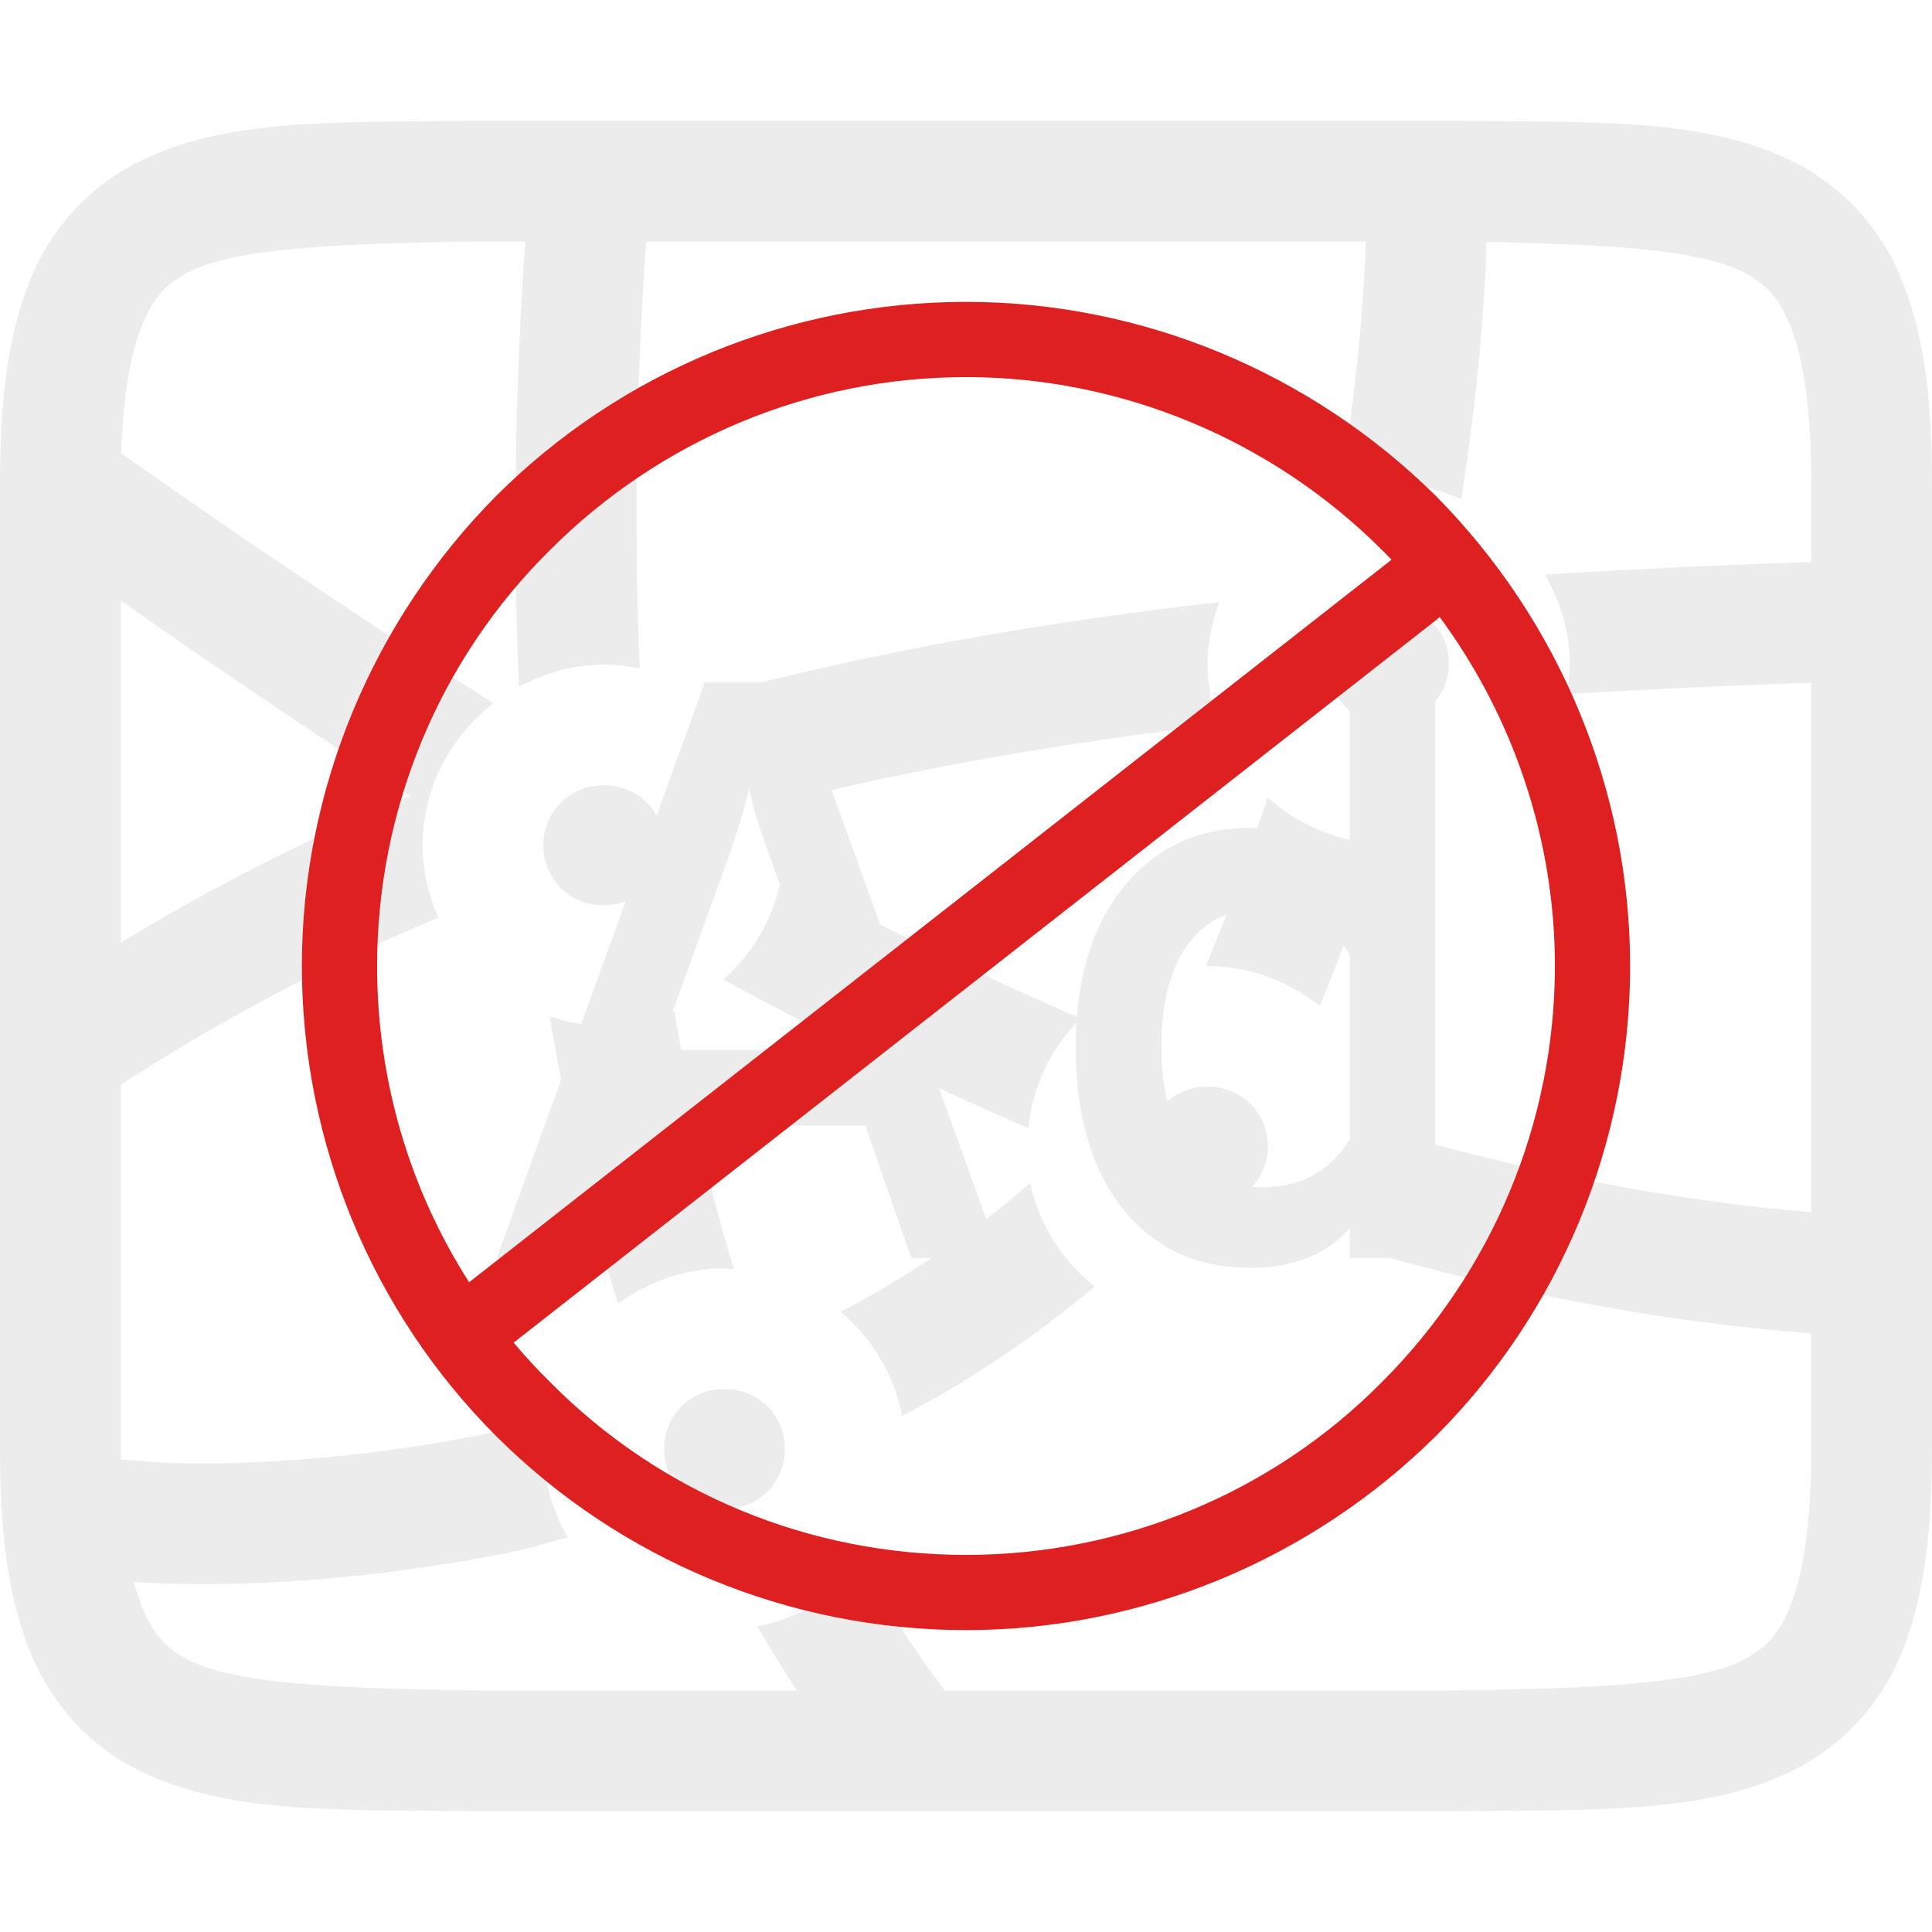
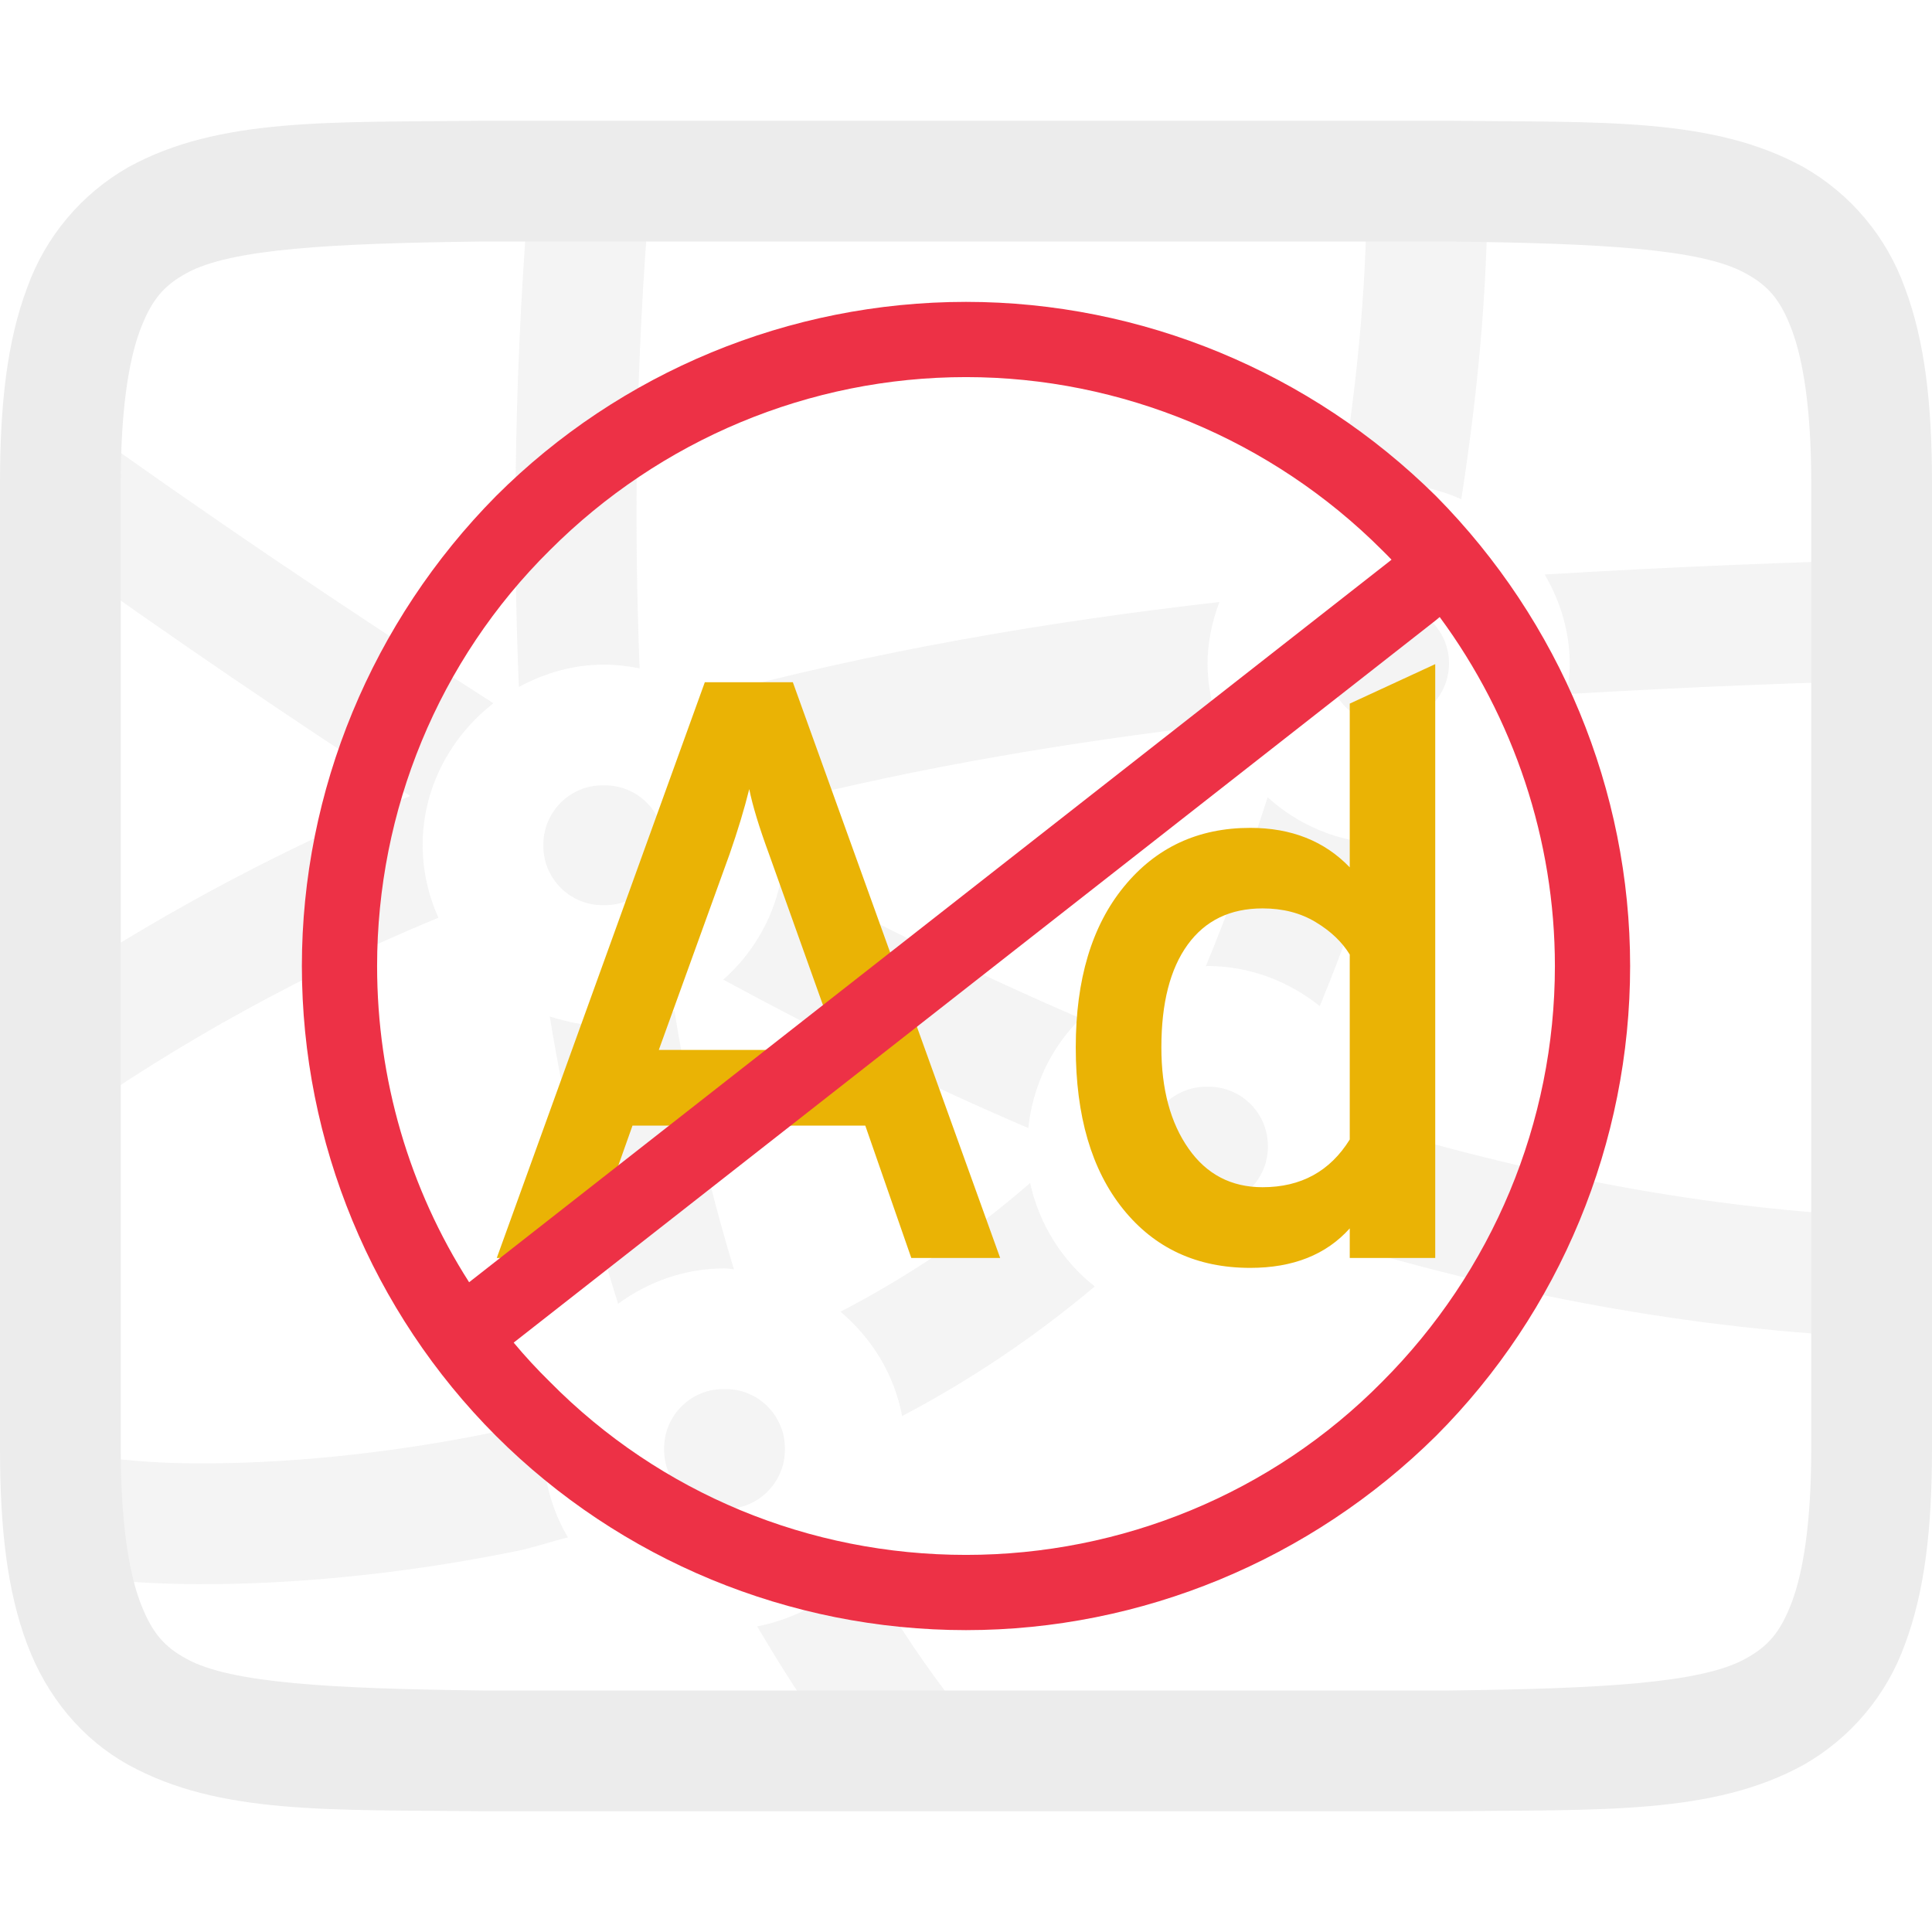
<svg xmlns="http://www.w3.org/2000/svg" width="16" height="16" version="1.1">
-   <rect style="fill:#000000" fill-opacity="0" width="16" height="16" />
-   <path fill="#ececec" d="M 3.994 1 C 2.736 1.015 1.815 0.97 1.062 1.385 C 0.673 1.607 0.376 1.961 0.225 2.383 C 0.06 2.821 0 3.343 0 4 L 0 12 C 0 12.658 0.06 13.179 0.225 13.617 C 0.389 14.056 0.686 14.407 1.062 14.615 C 1.815 15.031 2.736 14.985 3.994 15 L 12.006 15 C 13.264 14.985 14.185 15.03 14.938 14.615 C 15.327 14.393 15.625 14.039 15.776 13.617 C 15.94 13.179 16 12.657 16 12 L 16 4 C 16 3.342 15.94 2.821 15.775 2.383 C 15.624 1.961 15.327 1.607 14.938 1.385 C 14.185 0.969 13.264 1.015 12.006 1 L 3.998 1 L 3.994 1 Z M 4 2 L 12 2 C 13.259 2.015 14.087 2.06 14.453 2.262 C 14.637 2.362 14.743 2.474 14.84 2.734 C 14.937 2.994 15 3.408 15 4 L 15 12 C 15 12.592 14.937 13.006 14.84 13.266 C 14.742 13.526 14.637 13.637 14.453 13.738 C 14.087 13.94 13.259 13.985 12 14 L 4 14 C 2.741 13.985 1.91 13.94 1.545 13.738 C 1.362 13.638 1.258 13.526 1.16 13.266 C 1.063 13.006 1 12.592 1 12 L 1 4 C 1 3.408 1.063 2.994 1.16 2.734 C 1.258 2.474 1.362 2.363 1.545 2.262 C 1.911 2.06 2.741 2.015 4 2 Z" />
-   <path fill="#ececec" fill-rule="evenodd" d="M 12.316 1.297 L 11.316 1.318 C 11.336 2.254 11.241 3.168 11.096 4.068 C 11.226 4.031 11.359 4.004 11.5 4.004 C 11.714 4.004 11.916 4.052 12.102 4.134 C 12.245 3.206 12.336 2.263 12.316 1.297 Z M 4.383 1.559 C 4.269 2.933 4.24 4.312 4.297 5.689 C 4.508 5.575 4.745 5.504 5 5.504 C 5.101 5.504 5.2 5.516 5.297 5.535 C 5.247 4.276 5.267 2.979 5.379 1.643 L 4.383 1.559 Z M 0.516 3.406 L 0.5 3.428 L 0.5 4.619 C 1.45 5.299 2.417 5.957 3.398 6.592 C 2.386 7.01 1.416 7.522 0.5 8.122 L 0.5 9.291 L 0.516 9.313 C 1.487 8.627 2.532 8.053 3.631 7.6 C 3.545 7.411 3.501 7.207 3.5 7 C 3.5 6.523 3.733 6.099 4.086 5.824 C 2.874 5.051 1.683 4.245 0.516 3.406 L 0.516 3.406 Z M 15.912 4.629 C 14.872 4.652 13.832 4.695 12.793 4.758 C 12.921 4.978 13 5.229 13 5.5 C 13 5.585 12.988 5.667 12.975 5.748 C 13.961 5.69 14.947 5.65 15.934 5.628 L 15.912 4.629 Z M 10.098 4.986 C 8.631 5.153 7.211 5.401 5.848 5.77 C 6.146 5.976 6.364 6.288 6.453 6.648 C 7.619 6.354 8.835 6.148 10.093 6 C 10.033 5.84 10.002 5.671 10 5.5 C 10 5.32 10.038 5.147 10.098 4.986 L 10.098 4.986 Z M 11.5 5.004 C 11.367 5.001 11.239 5.053 11.145 5.146 C 11.051 5.24 10.998 5.367 11 5.5 C 10.997 5.679 11.092 5.845 11.247 5.934 C 11.402 6.022 11.594 6.019 11.746 5.926 C 11.756 5.89 11.768 5.856 11.777 5.82 C 11.811 5.817 11.847 5.817 11.881 5.814 C 12.007 5.668 12.036 5.461 11.954 5.286 C 11.872 5.111 11.694 5 11.501 5.004 L 11.5 5.004 Z M 5 6.504 C 4.867 6.501 4.739 6.553 4.645 6.646 C 4.551 6.74 4.498 6.867 4.5 7 C 4.498 7.133 4.551 7.26 4.645 7.354 C 4.739 7.447 4.867 7.499 5 7.496 C 5.133 7.499 5.261 7.447 5.355 7.354 C 5.449 7.26 5.502 7.133 5.5 7 C 5.502 6.867 5.449 6.74 5.355 6.646 C 5.261 6.553 5.133 6.501 5 6.504 L 5 6.504 Z M 10.498 6.604 C 10.346 7.077 10.175 7.544 9.986 8.002 L 10 8 C 10.351 8 10.673 8.127 10.93 8.332 C 11.11 7.891 11.274 7.444 11.422 6.988 C 11.079 6.97 10.752 6.834 10.498 6.603 L 10.498 6.604 Z M 6.477 7.23 C 6.422 7.572 6.25 7.884 5.99 8.113 C 6.81 8.558 7.651 8.971 8.516 9.342 C 8.553 8.989 8.708 8.671 8.949 8.434 C 8.107 8.071 7.282 7.669 6.477 7.23 L 6.477 7.23 Z M 5.586 8.373 C 5.405 8.451 5.208 8.496 5 8.496 C 4.843 8.496 4.695 8.463 4.553 8.418 C 4.687 9.241 4.878 10.034 5.119 10.797 C 5.368 10.615 5.671 10.504 6 10.504 C 6.027 10.504 6.052 10.51 6.078 10.512 C 5.866 9.811 5.701 9.096 5.586 8.373 L 5.586 8.373 Z M 10 9 C 9.867 8.997 9.739 9.049 9.645 9.142 C 9.551 9.236 9.498 9.363 9.5 9.496 C 9.5 9.703 9.62 9.876 9.799 9.951 C 9.818 9.931 9.84 9.914 9.859 9.893 C 9.939 9.922 10.023 9.944 10.104 9.973 C 10.334 9.931 10.501 9.73 10.5 9.496 C 10.502 9.363 10.449 9.236 10.355 9.142 C 10.261 9.049 10.133 8.997 10 9 L 10 9 Z M 11.486 9.365 C 11.49 9.409 11.5 9.451 11.5 9.496 C 11.5 9.809 11.401 10.099 11.234 10.34 C 12.736 10.777 14.294 11.053 15.912 11.088 L 15.934 10.088 C 14.407 10.055 12.924 9.787 11.486 9.365 L 11.486 9.365 Z M 8.531 9.797 C 8.051 10.216 7.522 10.572 6.961 10.863 C 7.221 11.083 7.406 11.382 7.471 11.727 C 8.04 11.428 8.574 11.068 9.066 10.654 C 8.794 10.439 8.605 10.136 8.531 9.797 L 8.531 9.797 Z M 6 11.504 C 5.867 11.501 5.739 11.553 5.645 11.646 C 5.551 11.74 5.498 11.867 5.5 12 C 5.498 12.133 5.551 12.26 5.645 12.354 C 5.739 12.447 5.867 12.499 6 12.496 C 6.133 12.499 6.261 12.447 6.355 12.354 C 6.449 12.26 6.502 12.133 6.5 12 C 6.502 11.867 6.449 11.74 6.355 11.646 C 6.261 11.553 6.133 11.501 6 11.504 Z M 4.527 11.744 C 4.382 11.781 4.234 11.832 4.092 11.861 C 3.164 12.052 2.298 12.123 1.635 12.119 C 1.361 12.119 1.087 12.101 0.816 12.064 C 0.612 12.034 0.469 11.97 0.512 11.996 L 0.5 12.016 L 0.5 13.023 C 0.556 13.033 0.607 13.045 0.67 13.055 C 0.938 13.095 1.26 13.117 1.629 13.119 C 2.367 13.123 3.293 13.047 4.293 12.842 C 4.426 12.814 4.567 12.765 4.703 12.732 C 4.572 12.51 4.502 12.258 4.5 12 C 4.5 11.912 4.513 11.827 4.527 11.744 L 4.527 11.744 Z M 7.145 12.951 C 6.923 13.22 6.614 13.403 6.271 13.469 C 6.507 13.871 6.761 14.261 7.047 14.631 L 7.837 14.018 C 7.581 13.68 7.35 13.323 7.145 12.951 L 7.145 12.951 Z" />
-   <path fill="#ececec" fill-rule="evenodd" d="M 8.283 10.418 L 7.547 10.418 L 7.166 9.322 L 5.238 9.322 L 4.849 10.418 L 4.114 10.418 L 5.837 5.65 L 6.566 5.65 L 8.283 10.418 Z M 5.456 8.695 L 6.948 8.695 L 6.369 7.074 L 6.369 7.074 Q 6.246 6.74 6.205 6.535 L 6.205 6.535 L 6.205 6.535 Q 6.144 6.781 6.042 7.074 L 6.042 7.074 L 5.456 8.695 Z M 10.354 10.5 L 10.354 10.5 L 10.354 10.5 Q 9.693 10.5 9.301 10.013 L 9.301 10.013 L 9.301 10.013 Q 8.909 9.526 8.909 8.674 L 8.909 8.674 L 8.909 8.674 Q 8.909 7.83 9.308 7.343 L 9.308 7.343 L 9.308 7.343 Q 9.706 6.856 10.354 6.856 L 10.354 6.856 L 10.354 6.856 Q 10.864 6.856 11.178 7.183 L 11.178 7.183 L 11.178 5.827 L 11.886 5.5 L 11.886 10.418 L 11.178 10.418 L 11.178 10.173 L 11.178 10.173 Q 10.885 10.5 10.354 10.5 Z M 10.456 9.832 L 10.456 9.832 L 10.456 9.832 Q 10.933 9.832 11.178 9.437 L 11.178 9.437 L 11.178 7.905 L 11.178 7.905 Q 11.082 7.748 10.895 7.636 L 10.895 7.636 L 10.895 7.636 Q 10.708 7.523 10.456 7.523 L 10.456 7.523 L 10.456 7.523 Q 10.054 7.523 9.836 7.823 L 9.836 7.823 L 9.836 7.823 Q 9.618 8.123 9.618 8.674 L 9.618 8.674 L 9.618 8.674 Q 9.618 9.192 9.843 9.512 L 9.843 9.512 L 9.843 9.512 Q 10.067 9.832 10.456 9.832 Z" />
-   <path fill="#DF2020" fill-rule="evenodd" d="M 11.524 4.635 C 11.498 4.608 11.472 4.581 11.445 4.555 C 10.532 3.642 9.287 3.123 8 3.123 C 6.703 3.123 5.468 3.642 4.555 4.555 C 3.631 5.468 3.123 6.713 3.123 8 L 3.123 8 C 3.123 8.938 3.389 9.844 3.885 10.619 L 11.508 4.648 L 11.524 4.635 Z M 11.923 5.11 C 12.537 5.943 12.877 6.958 12.877 8 C 12.877 9.297 12.358 10.532 11.445 11.445 C 10.532 12.369 9.287 12.877 8 12.877 C 6.703 12.877 5.468 12.369 4.555 11.445 C 4.449 11.341 4.348 11.232 4.254 11.119 L 11.892 5.136 L 11.923 5.11 Z M 2.5 8 C 2.5 6.547 3.081 5.146 4.108 4.108 C 5.136 3.081 6.537 2.5 8 2.5 C 9.453 2.5 10.854 3.081 11.892 4.108 C 12.919 5.146 13.5 6.547 13.5 8 C 13.5 9.463 12.919 10.864 11.892 11.892 C 10.854 12.919 9.453 13.5 8 13.5 C 6.537 13.5 5.136 12.919 4.108 11.892 C 3.081 10.864 2.5 9.463 2.5 8 L 2.5 8 Z" />
+   <path fill="#ececec" opacity="0.6" fill-rule="evenodd" d="m 12.316,1.297 -1,0.021 c 0.02,0.936 -0.075,1.85 -0.22,2.75 0.13,-0.037 0.263,-0.064 0.404,-0.064 0.214,0 0.416,0.048 0.602,0.13 0.143,-0.928 0.234,-1.871 0.214,-2.837 z M 4.383,1.559 C 4.269,2.933 4.24,4.312 4.297,5.689 4.508,5.575 4.745,5.504 5,5.504 5.101,5.504 5.2,5.516 5.297,5.535 5.247,4.276 5.267,2.979 5.379,1.643 Z M 0.516,3.406 0.5,3.428 V 4.619 C 1.45,5.299 2.417,5.957 3.398,6.592 2.386,7.01 1.416,7.522 0.5,8.122 V 9.291 L 0.516,9.313 C 1.487,8.627 2.532,8.053 3.631,7.6 3.545,7.411 3.501,7.207 3.5,7 3.5,6.523 3.733,6.099 4.086,5.824 2.874,5.051 1.683,4.245 0.516,3.406 Z M 15.912,4.629 C 14.872,4.652 13.832,4.695 12.793,4.758 12.921,4.978 13,5.229 13,5.5 13,5.585 12.988,5.667 12.975,5.748 13.961,5.69 14.947,5.65 15.934,5.628 Z M 10.098,4.986 C 8.631,5.153 7.211,5.401 5.848,5.77 6.146,5.976 6.364,6.288 6.453,6.648 7.619,6.354 8.835,6.148 10.093,6 10.033,5.84 10.002,5.671 10,5.5 10,5.32 10.038,5.147 10.098,4.986 Z M 11.5,5.004 C 11.367,5.001 11.239,5.053 11.145,5.146 11.051,5.24 10.998,5.367 11,5.5 c -0.003,0.179 0.092,0.345 0.247,0.434 0.155,0.088 0.347,0.085 0.499,-0.008 0.01,-0.036 0.022,-0.07 0.031,-0.106 0.034,-0.003 0.07,-0.003 0.104,-0.006 C 12.007,5.668 12.036,5.461 11.954,5.286 11.872,5.111 11.694,5 11.501,5.004 Z M 5,6.504 C 4.867,6.501 4.739,6.553 4.645,6.646 4.551,6.74 4.498,6.867 4.5,7 4.498,7.133 4.551,7.26 4.645,7.354 4.739,7.447 4.867,7.499 5,7.496 5.133,7.499 5.261,7.447 5.355,7.354 5.449,7.26 5.502,7.133 5.5,7 5.502,6.867 5.449,6.74 5.355,6.646 5.261,6.553 5.133,6.501 5,6.504 Z m 5.498,0.1 C 10.346,7.077 10.175,7.544 9.986,8.002 L 10,8 c 0.351,0 0.673,0.127 0.93,0.332 C 11.11,7.891 11.274,7.444 11.422,6.988 11.079,6.97 10.752,6.834 10.498,6.603 Z M 6.477,7.23 C 6.422,7.572 6.25,7.884 5.99,8.113 6.81,8.558 7.651,8.971 8.516,9.342 8.553,8.989 8.708,8.671 8.949,8.434 8.107,8.071 7.282,7.669 6.477,7.23 Z M 5.586,8.373 C 5.405,8.451 5.208,8.496 5,8.496 4.843,8.496 4.695,8.463 4.553,8.418 4.687,9.241 4.878,10.034 5.119,10.797 5.368,10.615 5.671,10.504 6,10.504 c 0.027,0 0.052,0.006 0.078,0.008 C 5.866,9.811 5.701,9.096 5.586,8.373 Z M 10,9 C 9.867,8.997 9.739,9.049 9.645,9.142 9.551,9.236 9.498,9.363 9.5,9.496 c 0,0.207 0.12,0.38 0.299,0.455 0.019,-0.02 0.041,-0.037 0.06,-0.058 0.08,0.029 0.164,0.051 0.245,0.08 C 10.334,9.931 10.501,9.73 10.5,9.496 10.502,9.363 10.449,9.236 10.355,9.142 10.261,9.049 10.133,8.997 10,9 Z m 1.486,0.365 c 0.004,0.044 0.014,0.086 0.014,0.131 0,0.313 -0.099,0.603 -0.266,0.844 1.502,0.437 3.06,0.713 4.678,0.748 l 0.022,-1 C 14.407,10.055 12.924,9.787 11.486,9.365 Z M 8.531,9.797 c -0.48,0.419 -1.009,0.775 -1.57,1.066 0.26,0.22 0.445,0.519 0.51,0.864 C 8.04,11.428 8.574,11.068 9.066,10.654 8.794,10.439 8.605,10.136 8.531,9.797 Z M 6,11.504 C 5.867,11.501 5.739,11.553 5.645,11.646 5.551,11.74 5.498,11.867 5.5,12 5.498,12.133 5.551,12.26 5.645,12.354 5.739,12.447 5.867,12.499 6,12.496 6.133,12.499 6.261,12.447 6.355,12.354 6.449,12.26 6.502,12.133 6.5,12 6.502,11.867 6.449,11.74 6.355,11.646 6.261,11.553 6.133,11.501 6,11.504 Z m -1.473,0.24 C 4.382,11.781 4.234,11.832 4.092,11.861 3.164,12.052 2.298,12.123 1.635,12.119 1.361,12.119 1.087,12.101 0.816,12.064 0.612,12.034 0.469,11.97 0.512,11.996 L 0.5,12.016 v 1.007 c 0.056,0.01 0.107,0.022 0.17,0.032 0.268,0.04 0.59,0.062 0.959,0.064 0.738,0.004 1.664,-0.072 2.664,-0.277 0.133,-0.028 0.274,-0.077 0.41,-0.11 C 4.572,12.51 4.502,12.258 4.5,12 c 0,-0.088 0.013,-0.173 0.027,-0.256 z m 2.618,1.207 c -0.222,0.269 -0.531,0.452 -0.874,0.518 0.236,0.402 0.49,0.792 0.776,1.162 l 0.79,-0.613 C 7.581,13.68 7.35,13.323 7.145,12.951 Z" />
+   <path fill="#ececec" d="M 3.994,1 C 2.736,1.015 1.815,0.97 1.062,1.385 0.673,1.607 0.376,1.961 0.225,2.383 0.06,2.821 0,3.343 0,4 v 8 c 0,0.658 0.06,1.179 0.225,1.617 0.164,0.439 0.461,0.79 0.837,0.998 0.753,0.416 1.674,0.37 2.932,0.385 h 8.012 c 1.258,-0.015 2.179,0.03 2.932,-0.385 0.389,-0.222 0.687,-0.576 0.838,-0.998 C 15.94,13.179 16,12.657 16,12 V 4 C 16,3.342 15.94,2.821 15.775,2.383 15.624,1.961 15.327,1.607 14.938,1.385 14.185,0.969 13.264,1.015 12.006,1 H 3.998 Z M 4,2 h 8 c 1.259,0.015 2.087,0.06 2.453,0.262 0.184,0.1 0.29,0.212 0.387,0.472 C 14.937,2.994 15,3.408 15,4 v 8 c 0,0.592 -0.063,1.006 -0.16,1.266 -0.098,0.26 -0.203,0.371 -0.387,0.472 C 14.087,13.94 13.259,13.985 12,14 H 4 C 2.741,13.985 1.91,13.94 1.545,13.738 1.362,13.638 1.258,13.526 1.16,13.266 1.063,13.006 1,12.592 1,12 V 4 C 1,3.408 1.063,2.994 1.16,2.734 1.258,2.474 1.362,2.363 1.545,2.262 1.911,2.06 2.741,2.015 4,2 Z" />
+   <path fill="#eab305" fill-rule="evenodd" d="M 8.283 10.418 L 7.547 10.418 L 7.166 9.322 L 5.238 9.322 L 4.849 10.418 L 4.114 10.418 L 5.837 5.65 L 6.566 5.65 L 8.283 10.418 Z M 5.456 8.695 L 6.948 8.695 L 6.369 7.074 L 6.369 7.074 Q 6.246 6.74 6.205 6.535 L 6.205 6.535 L 6.205 6.535 Q 6.144 6.781 6.042 7.074 L 6.042 7.074 L 5.456 8.695 Z M 10.354 10.5 L 10.354 10.5 L 10.354 10.5 Q 9.693 10.5 9.301 10.013 L 9.301 10.013 L 9.301 10.013 Q 8.909 9.526 8.909 8.674 L 8.909 8.674 L 8.909 8.674 Q 8.909 7.83 9.308 7.343 L 9.308 7.343 L 9.308 7.343 Q 9.706 6.856 10.354 6.856 L 10.354 6.856 L 10.354 6.856 Q 10.864 6.856 11.178 7.183 L 11.178 7.183 L 11.178 5.827 L 11.886 5.5 L 11.886 10.418 L 11.178 10.418 L 11.178 10.173 L 11.178 10.173 Q 10.885 10.5 10.354 10.5 Z M 10.456 9.832 L 10.456 9.832 L 10.456 9.832 Q 10.933 9.832 11.178 9.437 L 11.178 9.437 L 11.178 7.905 L 11.178 7.905 Q 11.082 7.748 10.895 7.636 L 10.895 7.636 L 10.895 7.636 Q 10.708 7.523 10.456 7.523 L 10.456 7.523 L 10.456 7.523 Q 10.054 7.523 9.836 7.823 L 9.836 7.823 L 9.836 7.823 Q 9.618 8.123 9.618 8.674 L 9.618 8.674 L 9.618 8.674 Q 9.618 9.192 9.843 9.512 L 9.843 9.512 L 9.843 9.512 Q 10.067 9.832 10.456 9.832 Z" />
+   <path fill="#ed3146" fill-rule="evenodd" d="M 11.524 4.635 C 11.498 4.608 11.472 4.581 11.445 4.555 C 10.532 3.642 9.287 3.123 8 3.123 C 6.703 3.123 5.468 3.642 4.555 4.555 C 3.631 5.468 3.123 6.713 3.123 8 L 3.123 8 C 3.123 8.938 3.389 9.844 3.885 10.619 L 11.508 4.648 L 11.524 4.635 Z M 11.923 5.11 C 12.537 5.943 12.877 6.958 12.877 8 C 12.877 9.297 12.358 10.532 11.445 11.445 C 10.532 12.369 9.287 12.877 8 12.877 C 6.703 12.877 5.468 12.369 4.555 11.445 C 4.449 11.341 4.348 11.232 4.254 11.119 L 11.892 5.136 L 11.923 5.11 Z M 2.5 8 C 2.5 6.547 3.081 5.146 4.108 4.108 C 5.136 3.081 6.537 2.5 8 2.5 C 9.453 2.5 10.854 3.081 11.892 4.108 C 12.919 5.146 13.5 6.547 13.5 8 C 13.5 9.463 12.919 10.864 11.892 11.892 C 10.854 12.919 9.453 13.5 8 13.5 C 6.537 13.5 5.136 12.919 4.108 11.892 C 3.081 10.864 2.5 9.463 2.5 8 L 2.5 8 Z" />
</svg>
